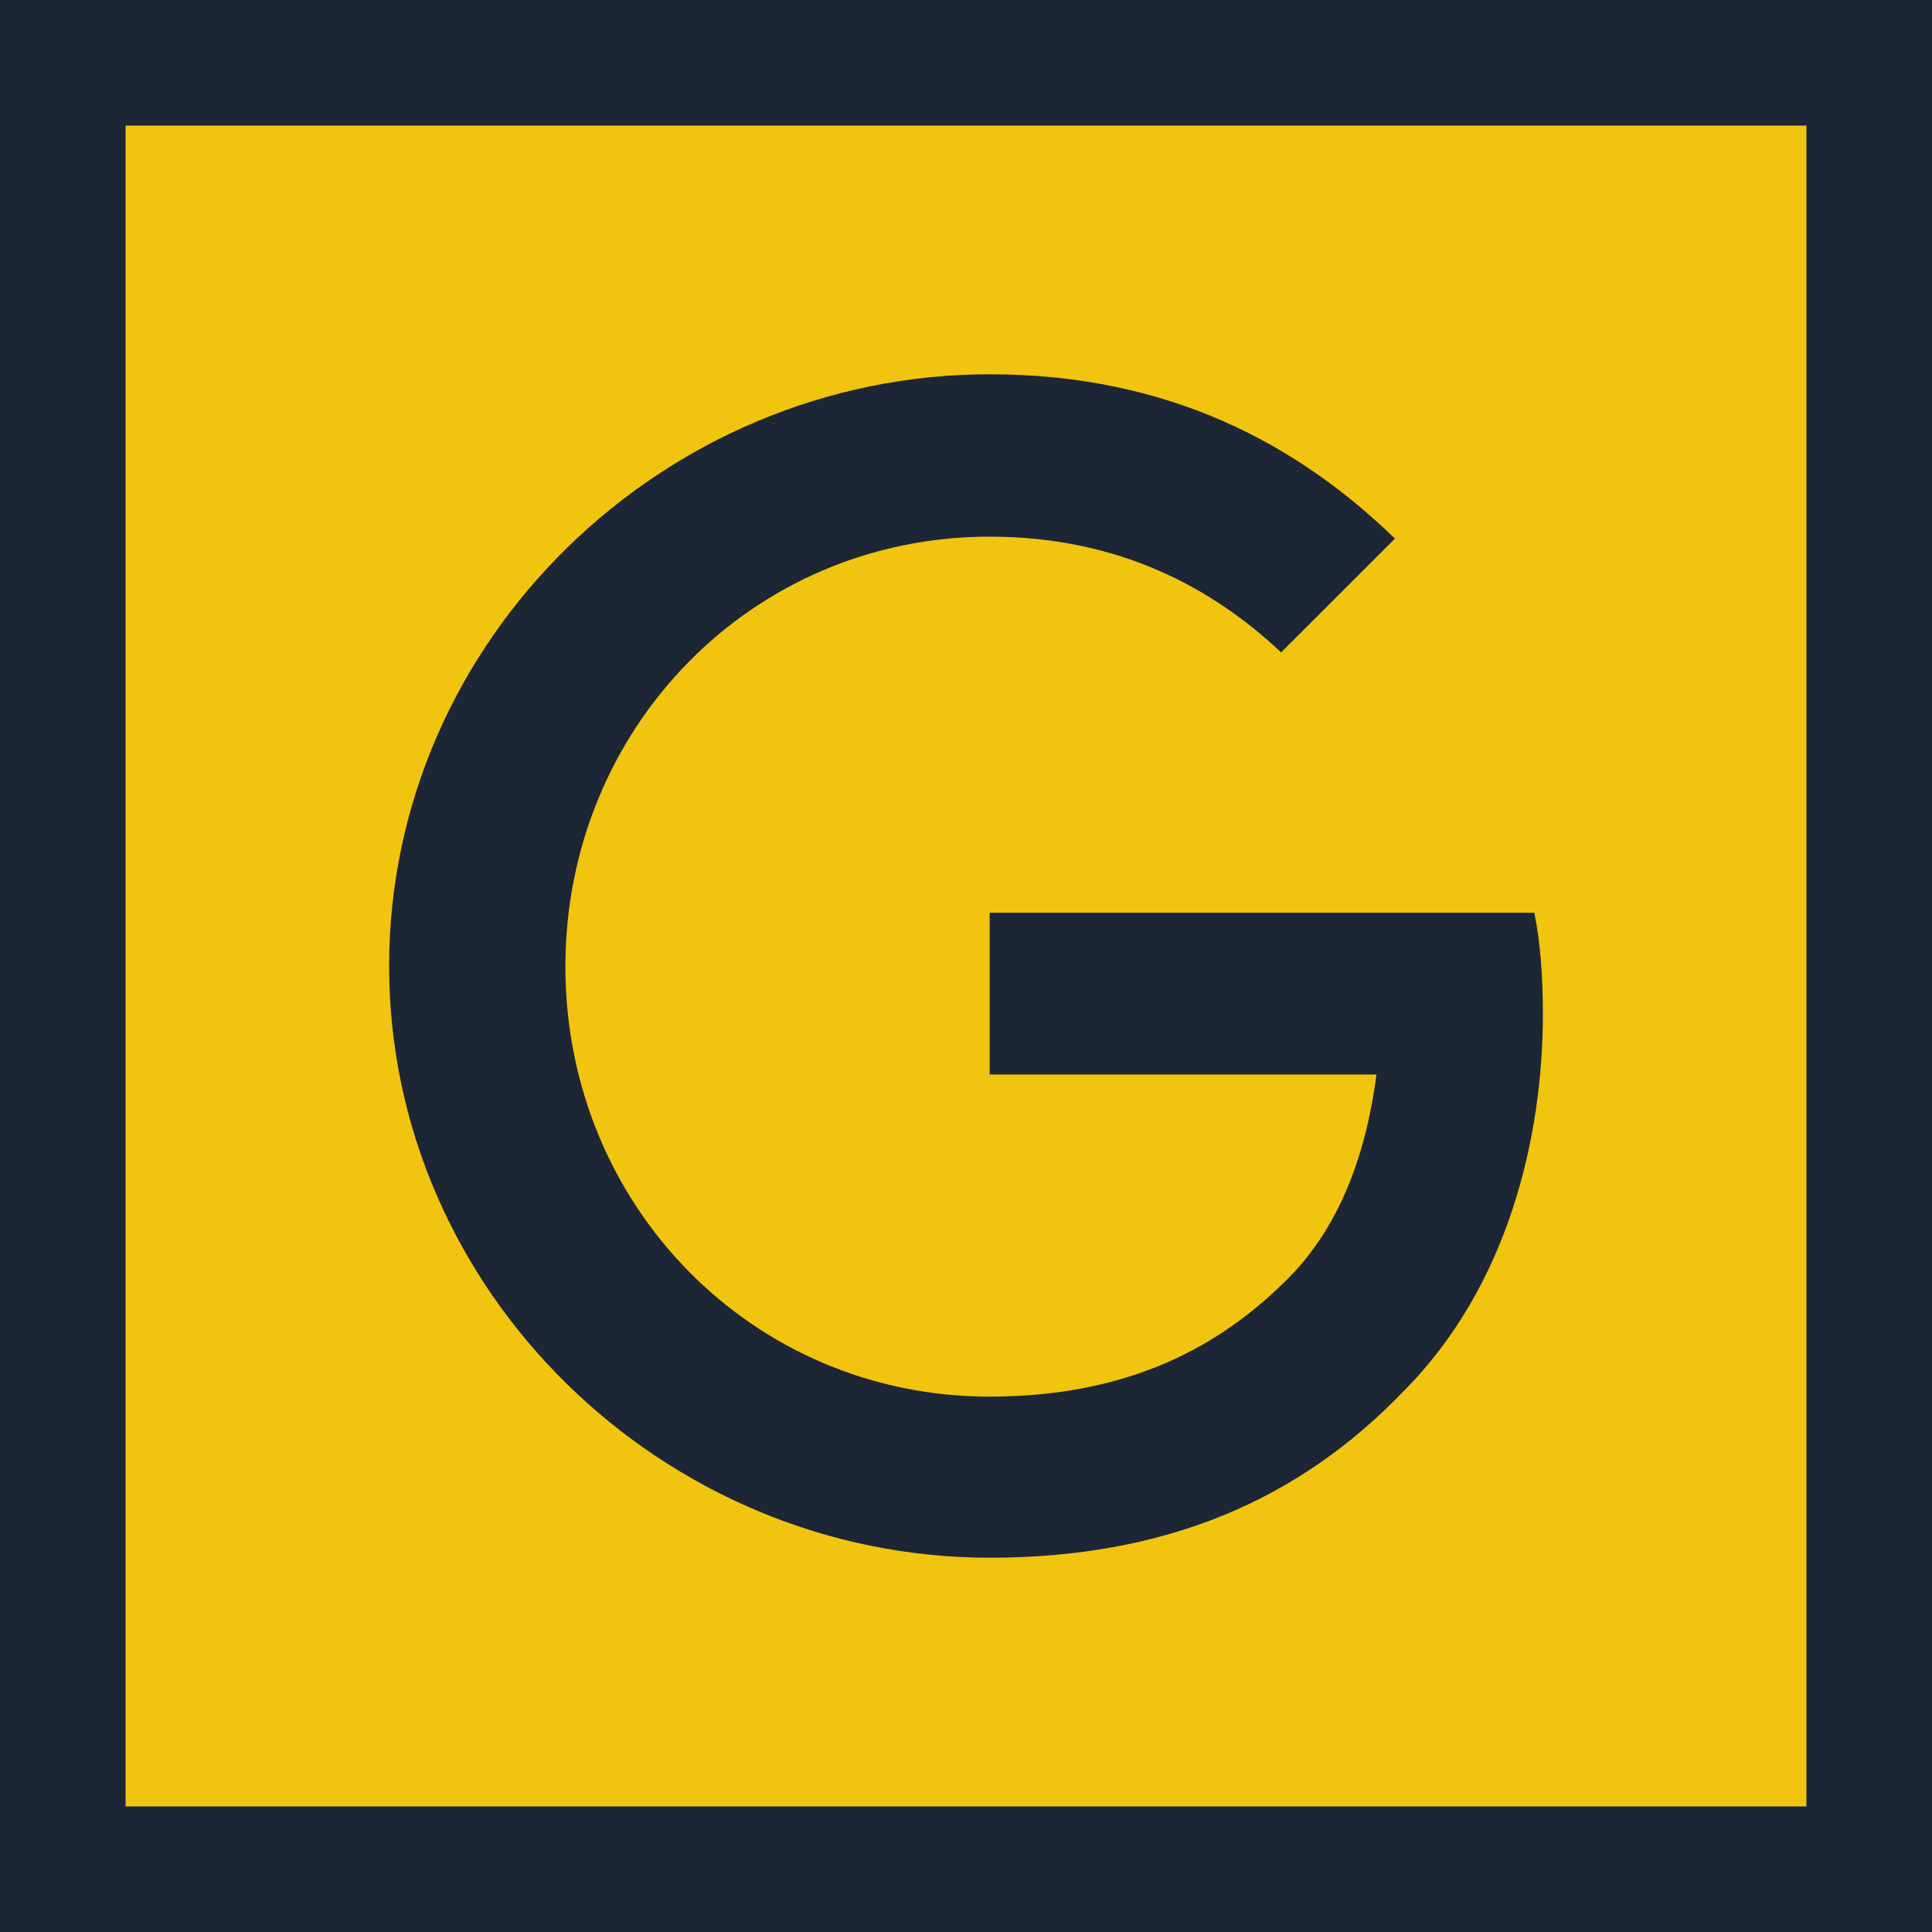
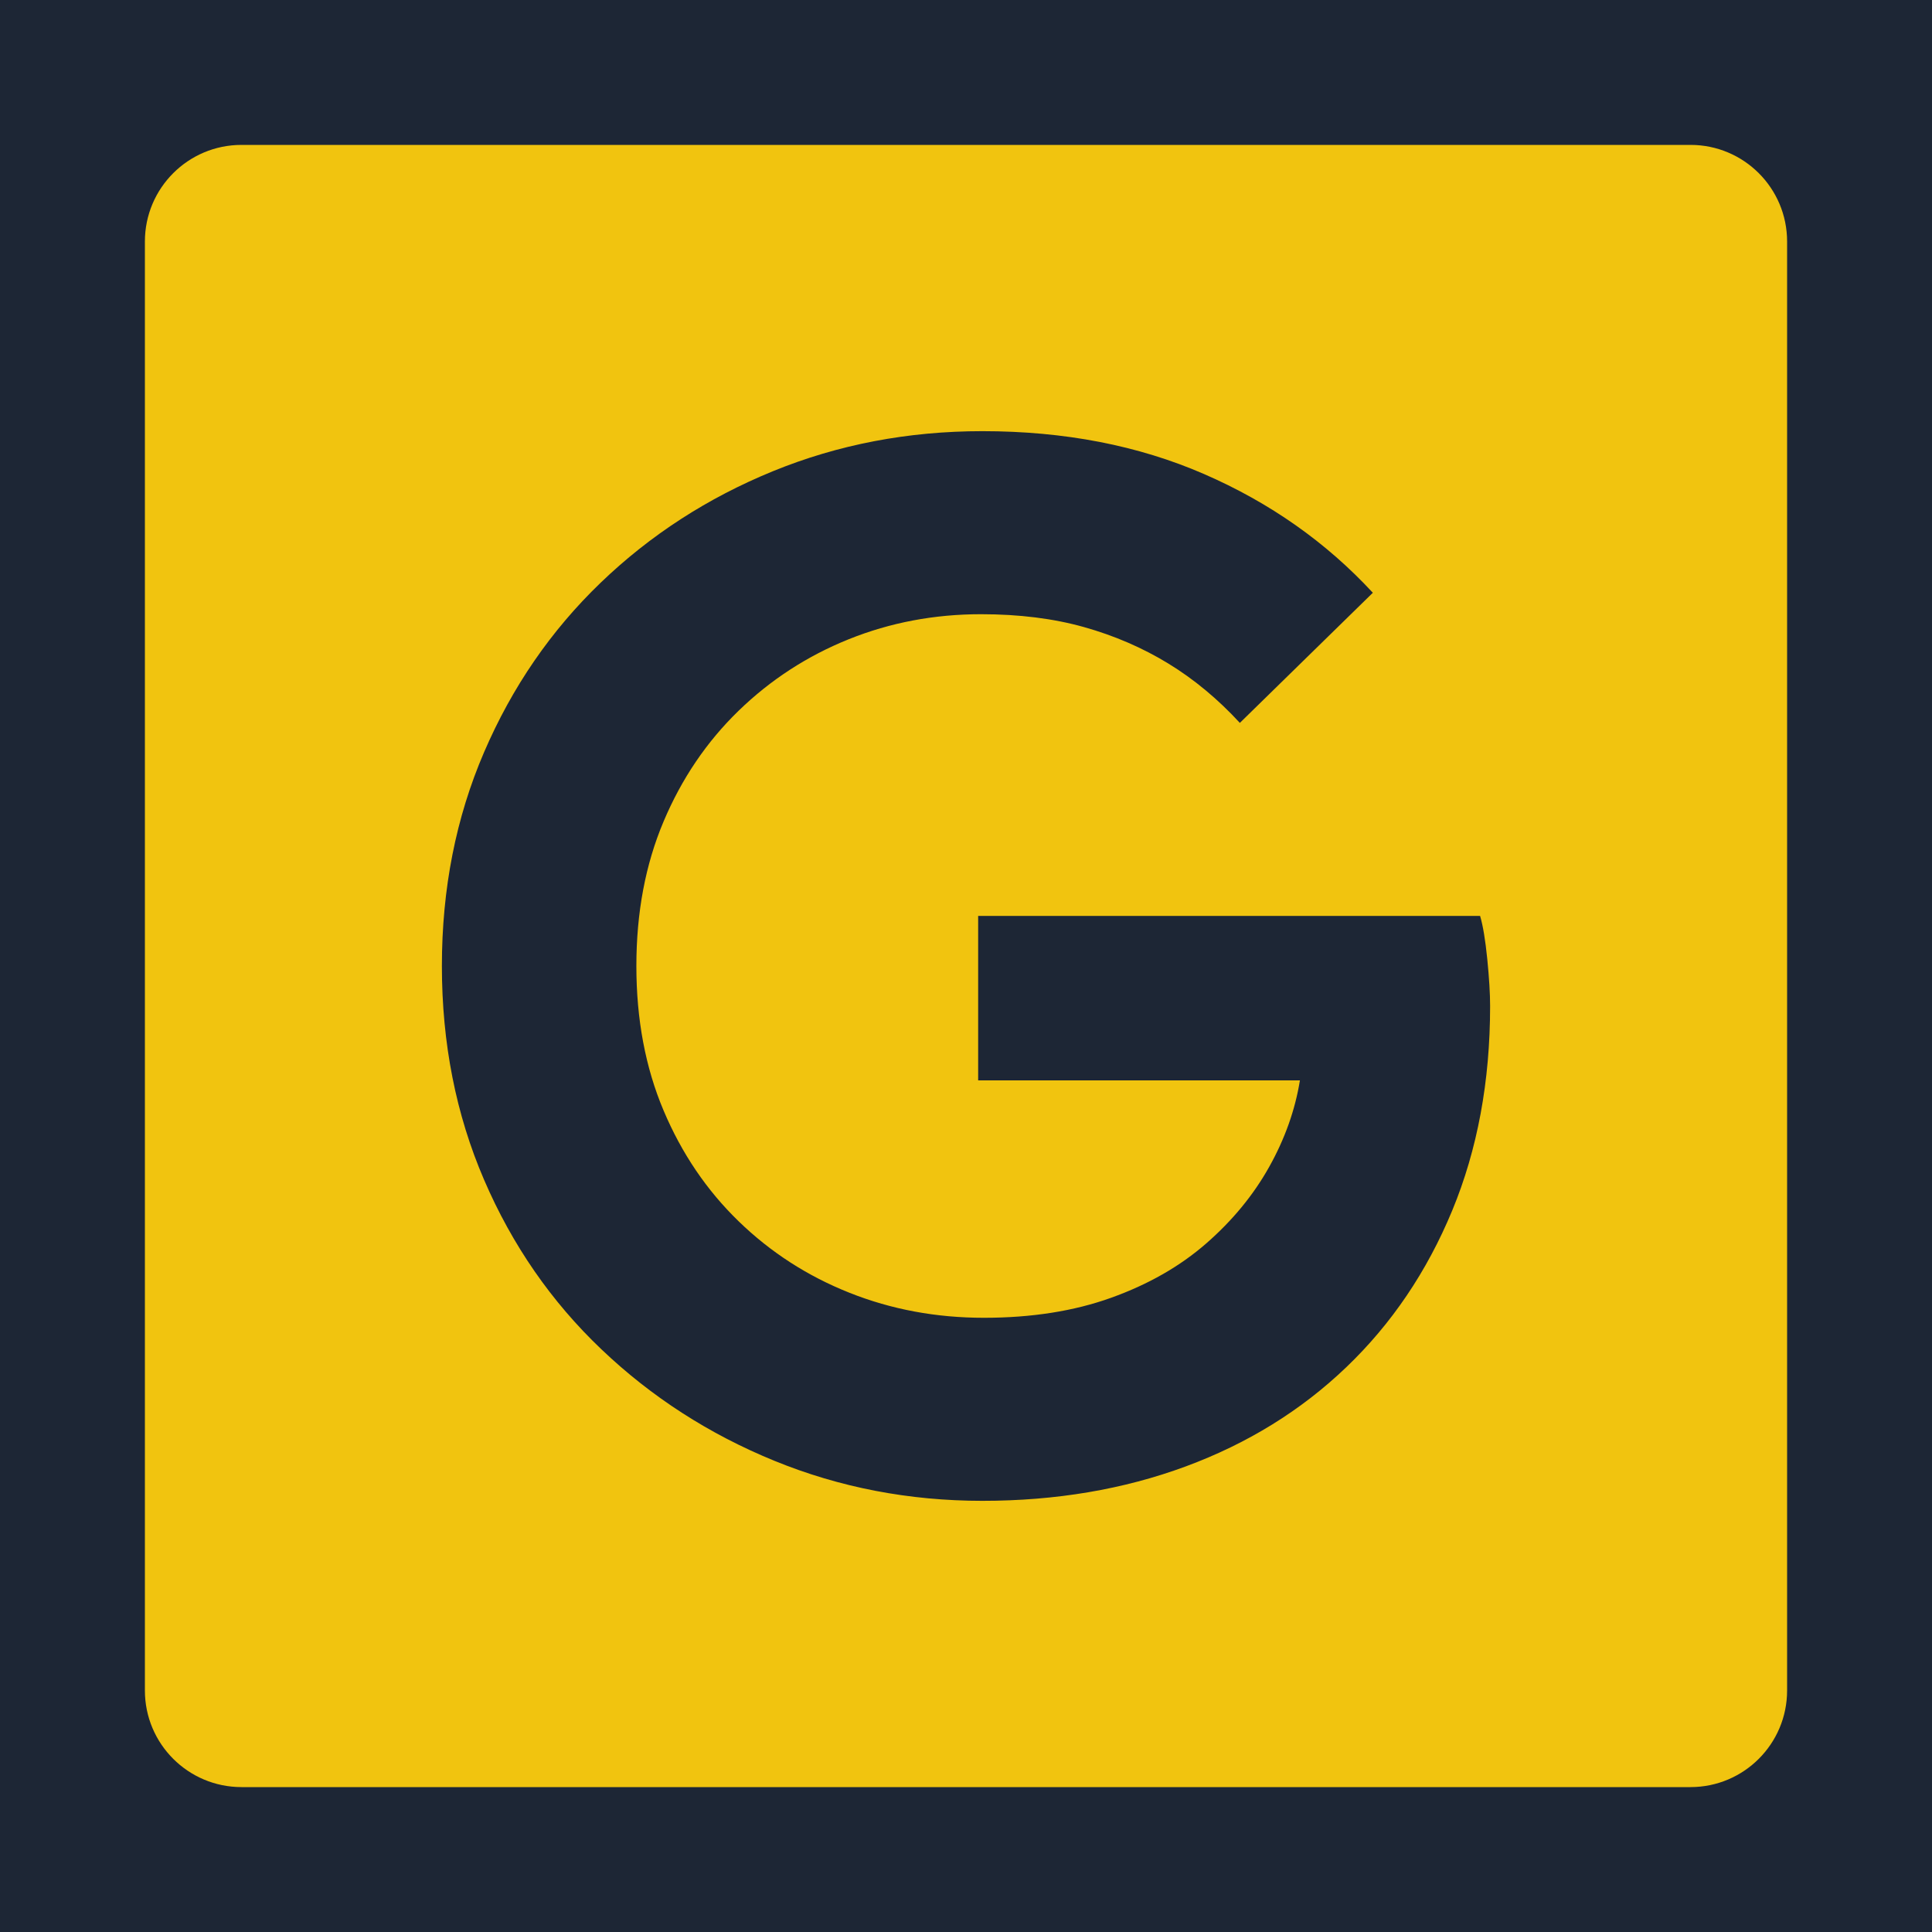
<svg xmlns="http://www.w3.org/2000/svg" id="Calque_1" data-name="Calque 1" viewBox="0 0 1000 1000">
  <defs>
    <style>
      .cls-1 {
        fill: #1d2635;
      }

      .cls-2 {
        fill: #f1c40f;
      }
    </style>
  </defs>
  <rect class="cls-1" width="1000" height="1000" />
-   <rect class="cls-2" x="65" y="65" width="870" height="870" />
-   <path class="cls-1" d="M512.257,472.435v83.715h200.202c-6.129,46.962-21.782,81.342-45.633,105.486-29.29,29.275-74.897,61.255-154.569,61.255-123.262,0-219.609-99.361-219.609-222.56s96.347-222.56,219.609-222.56c66.393,0,115.09,26.212,150.841,59.902l58.911-58.881c-49.718-48.315-116.469-85.068-209.752-85.068-168.869,0-310.849,137.492-310.849,306.275s141.98,306.275,310.849,306.275c91.24,0,160.034-29.938,213.812-85.757,55.158-55.13,72.522-133.051,72.522-195.684,0-19.397-1.353-37.442-4.418-52.399h-281.916Z" />
+   <rect class="cls-2" x="75" y="75" width="850" height="850" rx="50" ry="50" />
+   <path class="cls-1" d="M508.512,776.83c-38.004,0-73.903-6.917-107.698-20.725-33.806-13.81-63.656-33.054-89.563-57.735-25.907-24.669-46.146-53.906-60.696-87.713-14.561-33.793-21.835-70.687-21.835-110.658s7.275-76.852,21.835-110.658c14.55-33.794,34.662-63.032,60.325-87.713,25.652-24.669,55.387-43.914,89.193-57.734,33.794-13.809,69.948-20.725,108.438-20.725,42.434,0,80.68,7.402,114.729,22.206s63.158,35.286,87.342,61.436l-68.838,67.356c-11.357-12.328-23.686-22.576-37.009-30.717-13.324-8.143-27.884-14.433-43.671-18.875-15.799-4.442-33.563-6.661-53.294-6.661-24.183,0-47.002,4.325-68.467,12.953-21.465,8.638-40.467,20.979-56.994,37.009-16.539,16.04-29.492,35.159-38.86,57.365-9.38,22.206-14.064,47.129-14.064,74.758s4.684,52.554,14.064,74.759c9.368,22.206,22.321,41.334,38.86,57.365,16.527,16.041,35.645,28.381,57.365,37.009,21.709,8.64,44.897,12.953,69.578,12.953s46.631-3.446,65.876-10.363c19.245-6.904,35.645-16.284,49.222-28.126,13.567-11.843,24.426-25.039,32.569-39.601,8.141-14.549,13.439-29.481,15.914-44.782h-166.542v-85.122h259.806c1.48,4.939,2.706,12.341,3.701,22.206.983,9.877,1.48,18.019,1.48,24.426,0,38.987-6.546,74.273-19.615,105.847-13.081,31.585-31.342,58.602-54.775,81.05-23.443,22.46-51.2,39.601-83.271,51.443-32.082,11.843-67.114,17.765-105.106,17.765Z" />
</svg>
